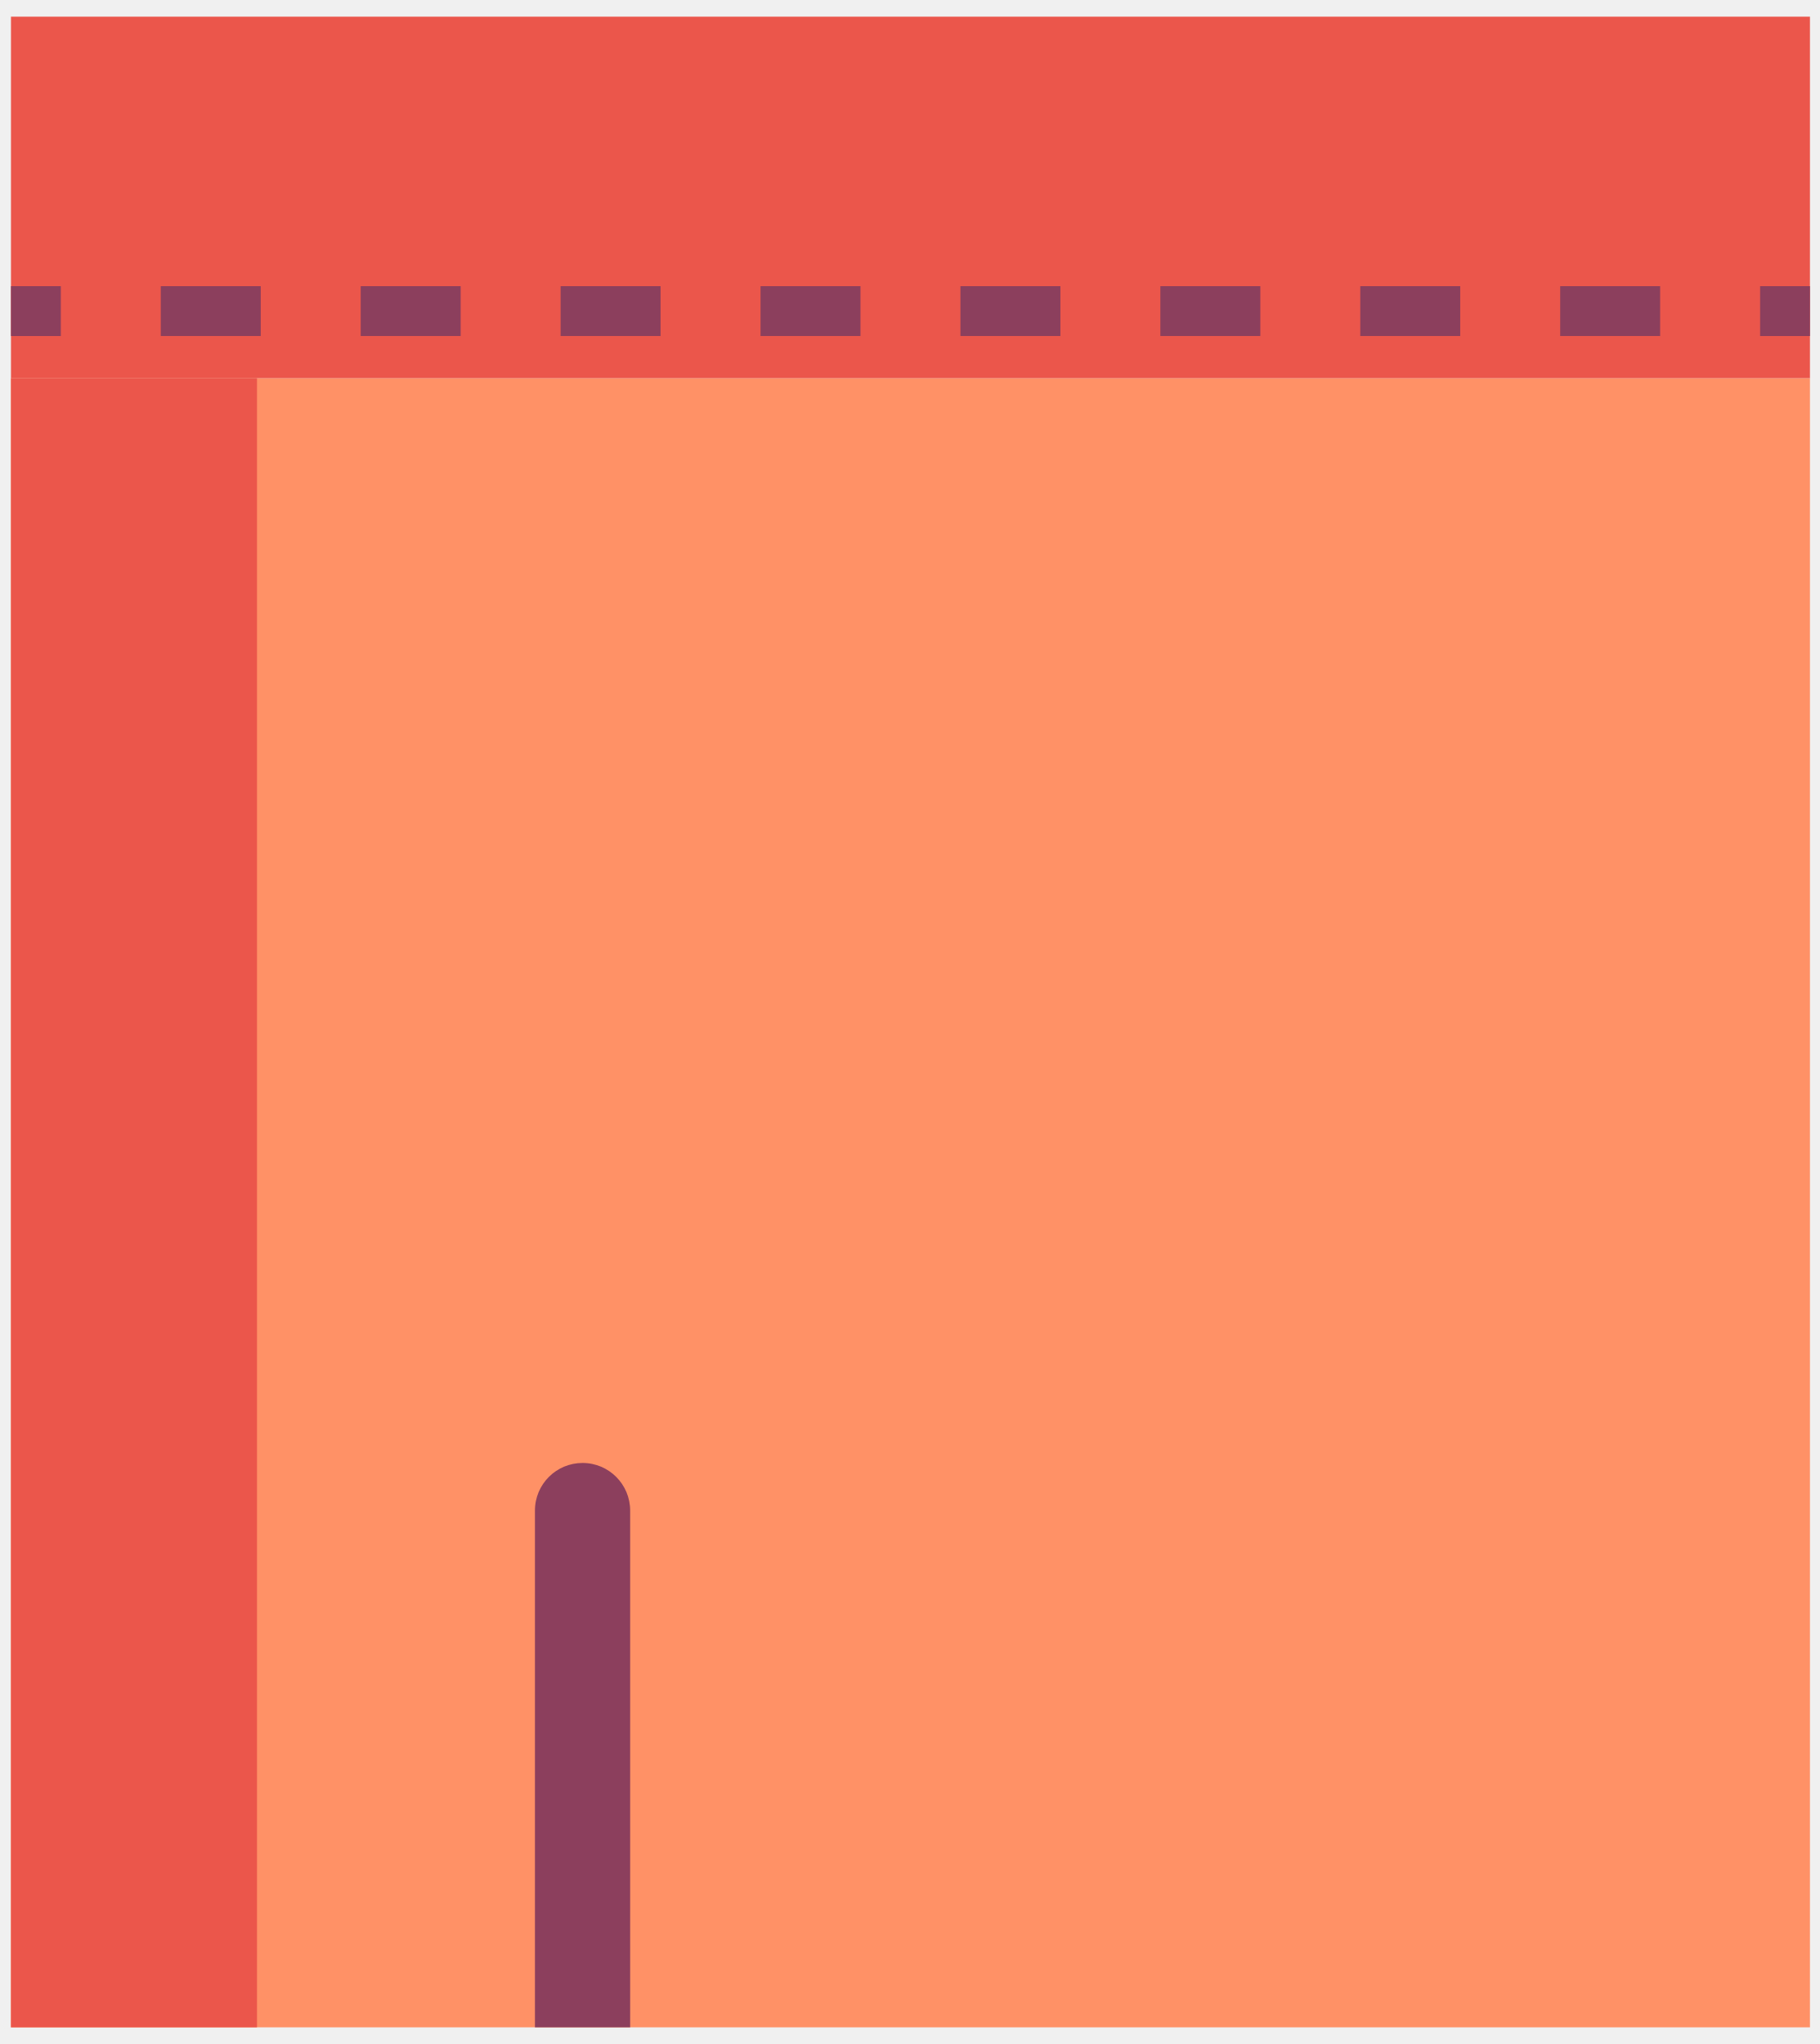
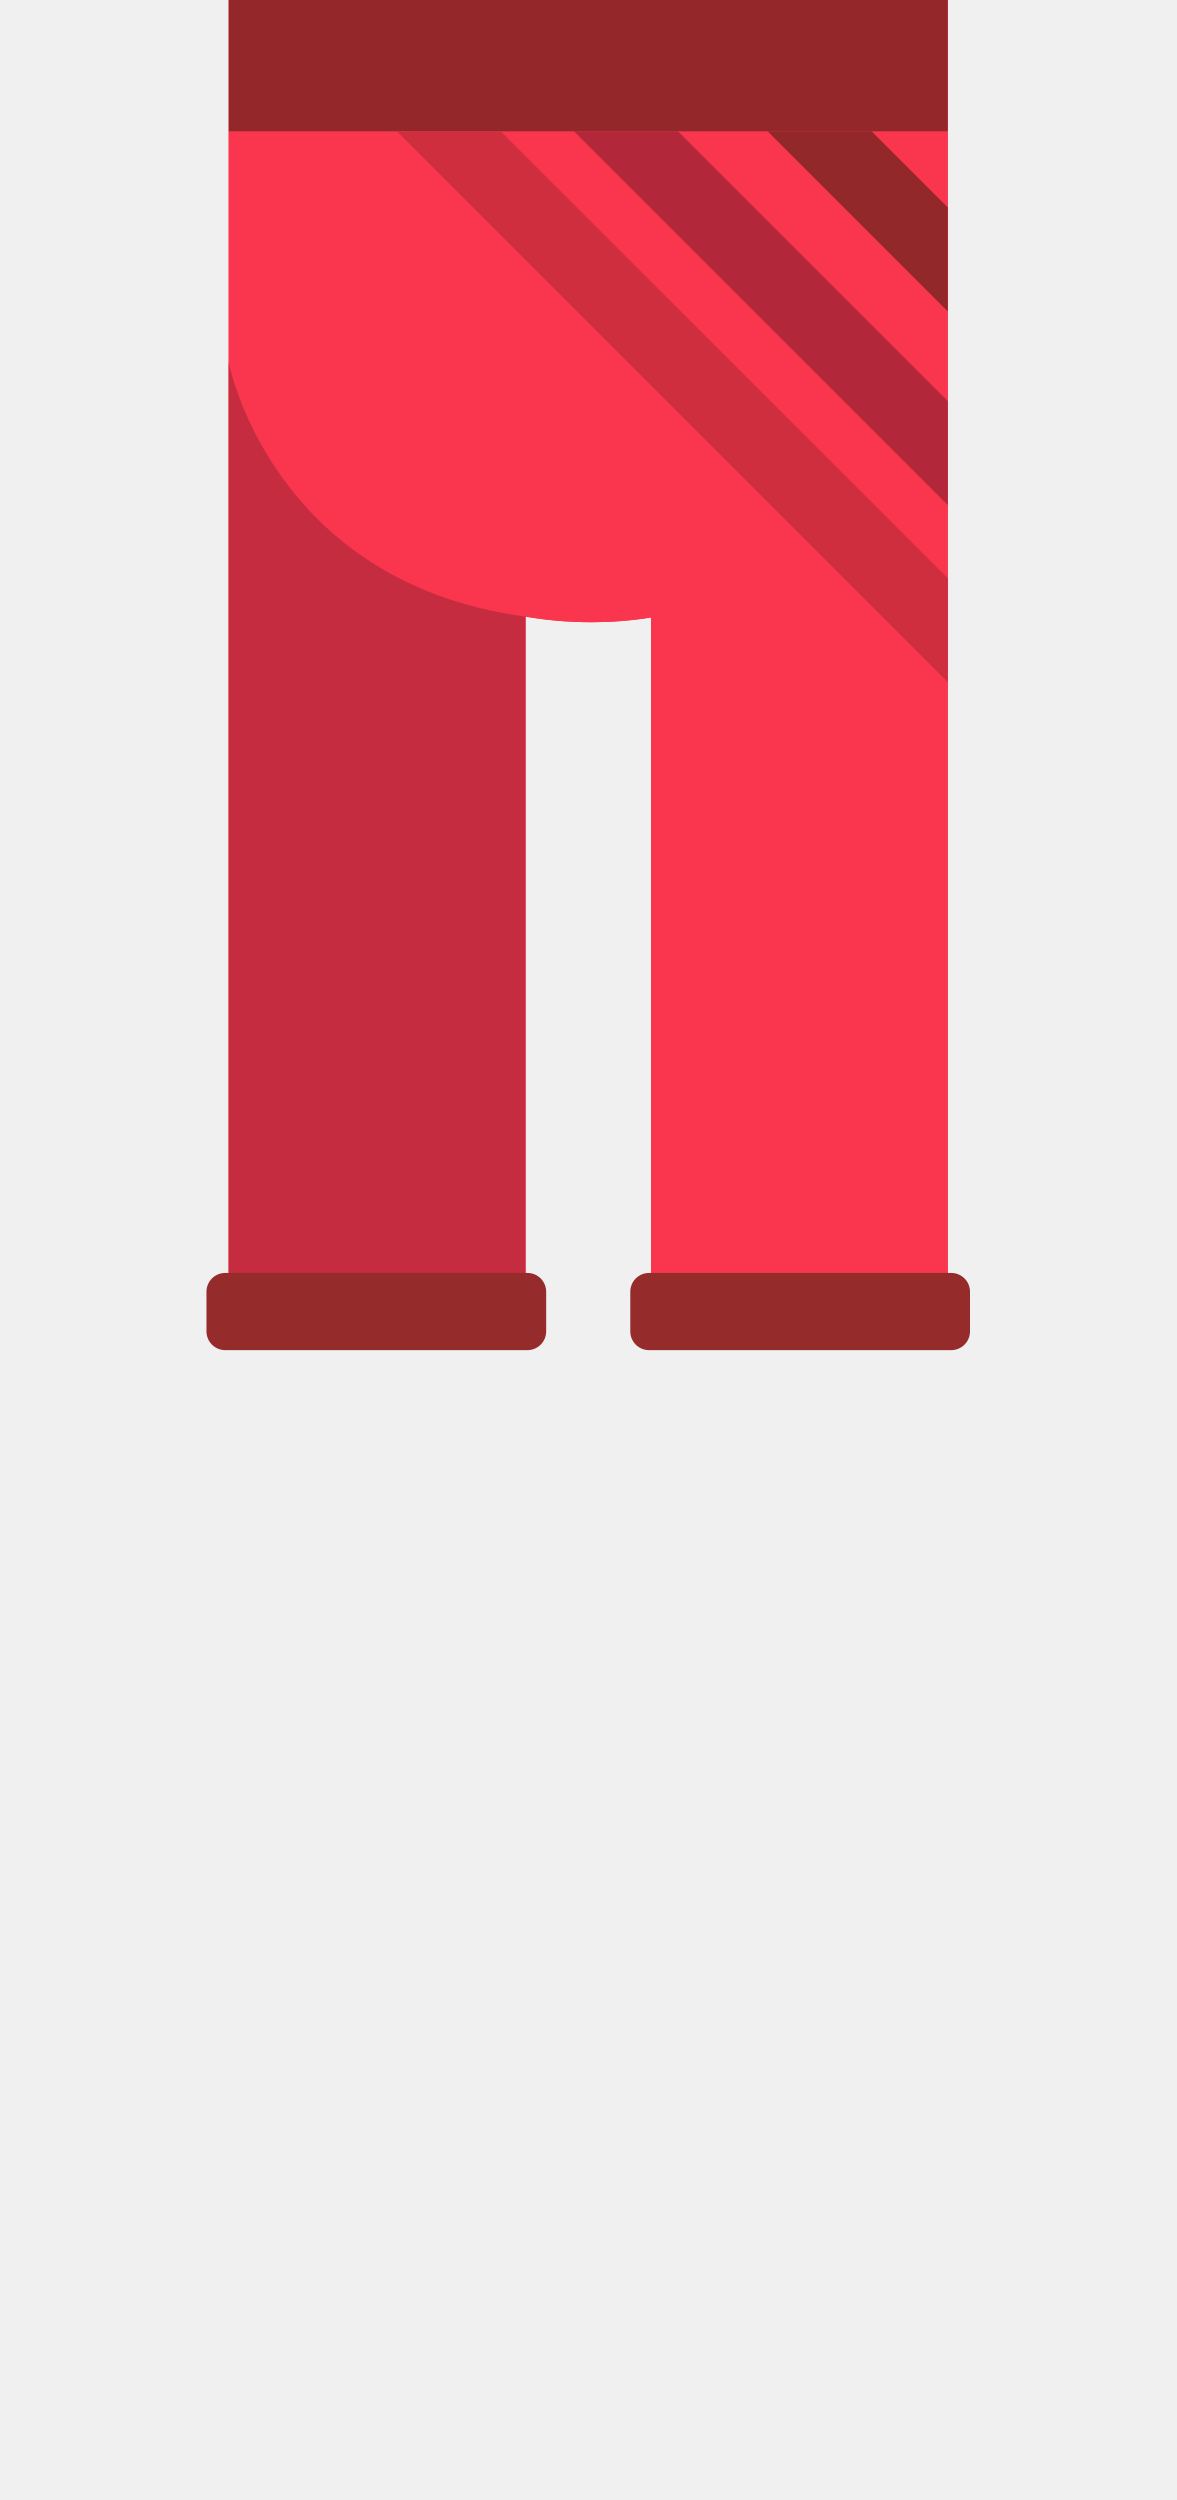
- <svg xmlns="http://www.w3.org/2000/svg" width="73" height="82" viewBox="0 0 73 82" fill="none">
-   <g clip-path="url(#clip0_301_3441)">
-     <path d="M72.61 15.17H0.44V81.33H72.61V15.17Z" fill="#FF9166" />
-     <path d="M10.31 15.17H0.44V81.33H10.31V15.17Z" fill="#EB564B" />
-     <path d="M25.29 81.33H21.46V60.6C21.46 59.54 22.32 58.69 23.37 58.69C24.43 58.69 25.28 59.55 25.28 60.6V81.33H25.29Z" fill="#8C3F5D" />
-     <path d="M72.61 0.67H0.44V15.17H72.61V0.67Z" fill="#EB564B" />
-     <path d="M2.44 11.48H0.44V13.48H2.44V11.48Z" fill="#8C3F5D" />
-     <path d="M18.48 13.48H14.47V11.48H18.48V13.48ZM10.46 13.48H6.45V11.48H10.46V13.48Z" fill="#8C3F5D" />
-     <path d="M66.6 13.48H62.59V11.48H66.6V13.48ZM58.58 13.48H54.57V11.48H58.58V13.48ZM50.56 13.48H46.55V11.48H50.56V13.48ZM42.54 13.48H38.53V11.48H42.54V13.48ZM34.52 13.48H30.51V11.48H34.52V13.48ZM26.5 13.48H22.49V11.48H26.5V13.48Z" fill="#8C3F5D" />
-     <path d="M72.61 11.48H70.61V13.48H72.61V11.48Z" fill="#8C3F5D" />
+ <svg xmlns="http://www.w3.org/2000/svg" width="80" height="170" viewBox="0 0 80 170" fill="none">
+   <g clip-path="url(#clip0_317_11031)">
+     <path d="M64.45 8.93V88.11H44.27V41.99C42.95 42.2 41.59 42.31 40.2 42.31C38.67 42.31 37.17 42.18 35.73 41.93V88.11H15.55V8.93H64.45Z" fill="#F9364D" />
+     <path d="M15.55 0V88.1H35.73V41.93C37.17 42.18 38.67 42.31 40.2 42.31C41.59 42.31 42.95 42.21 44.27 41.99V88.11H64.45V0H15.55Z" fill="#F9364D" />
+     <path d="M64.68 86.56H44.14C43.43 86.56 42.86 87.13 42.86 87.84V90.53C42.86 91.24 43.43 91.81 44.14 91.81H64.68C65.39 91.81 65.96 91.24 65.96 90.53V87.84C65.96 87.13 65.39 86.56 64.68 86.56Z" fill="#952B2B" />
+     <path d="M35.73 41.93V88.11H15.55V24.64C15.55 24.64 18.41 39.6 35.73 41.93Z" fill="#C62C3F" />
+     <path d="M35.86 86.56H15.32C14.61 86.56 14.04 87.13 14.04 87.84V90.53C14.04 91.24 14.61 91.81 15.32 91.81H35.86C36.57 91.81 37.14 91.24 37.14 90.53V87.84C37.14 87.13 36.57 86.56 35.86 86.56Z" fill="#952B2B" />
+     <path d="M64.45 0H15.55V8.93H64.45V0Z" fill="#932729" />
+     <path d="M64.45 14.11V21.18L52.2 8.93H59.27L64.45 14.11Z" fill="#922829" />
+     <path d="M64.45 27.28V34.34L39.03 8.93H46.1L64.45 27.28Z" fill="#B2283A" />
+     <path d="M64.45 39.32V46.39L26.99 8.93H34.05L64.45 39.32Z" fill="#CF2E3F" />
  </g>
  <defs>
-     <clipPath id="clip0_301_3441">
-       <rect width="72.17" height="80.66" fill="white" transform="translate(0.439941 0.670044)" />
+     <clipPath id="clip0_317_11031">
+       <rect width="80" height="170" fill="white" />
    </clipPath>
  </defs>
</svg>
